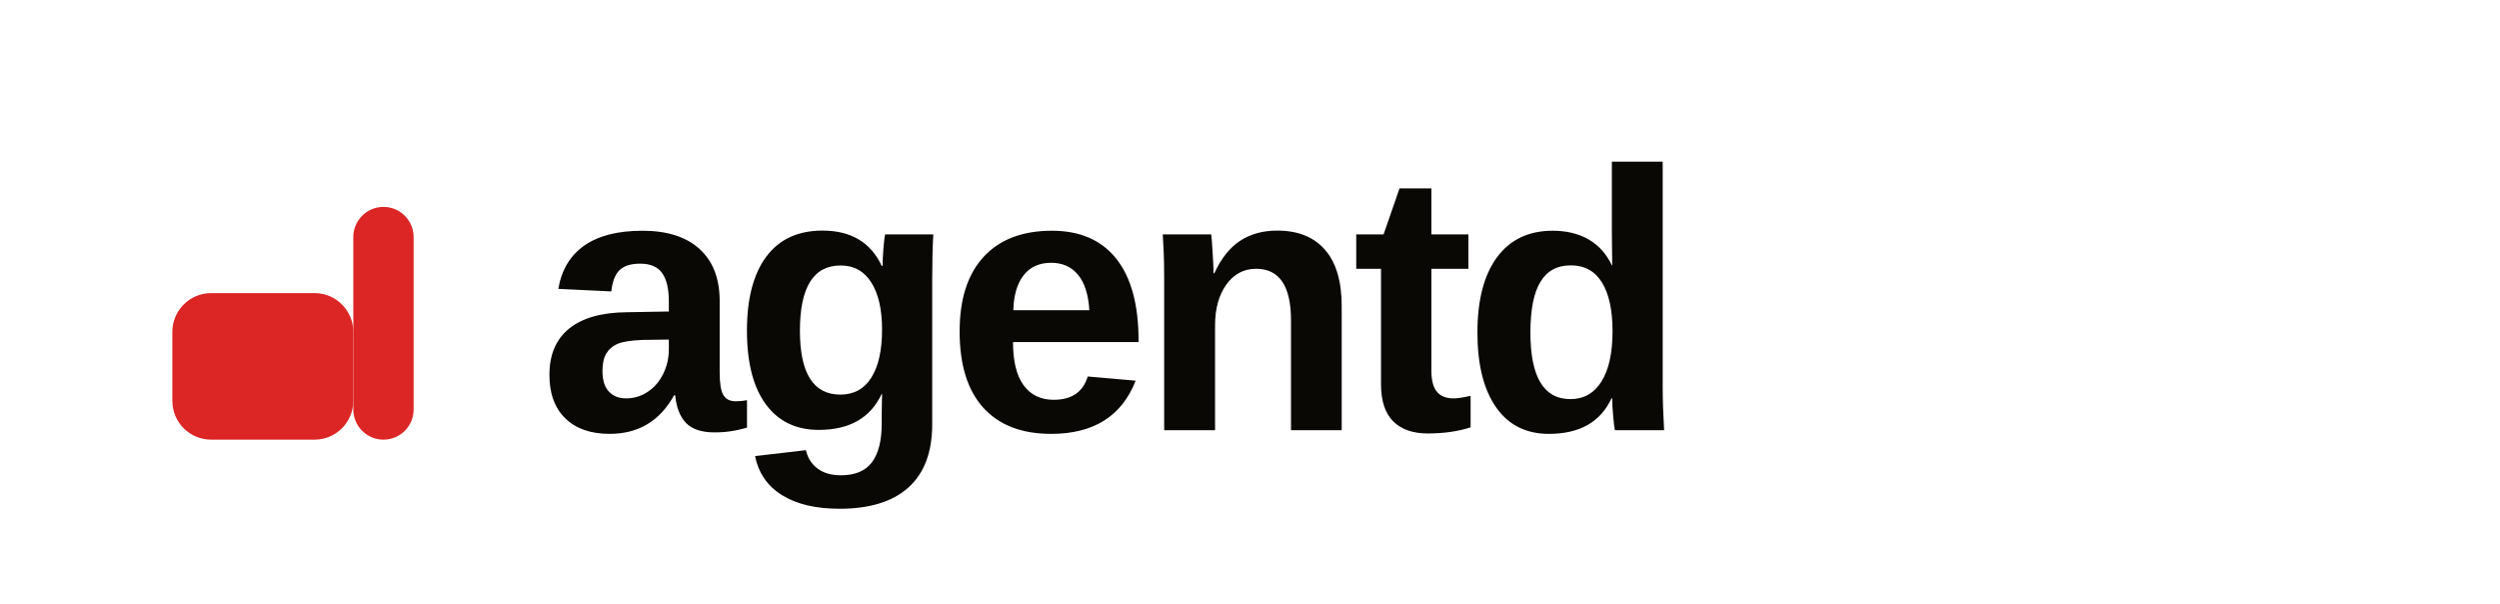
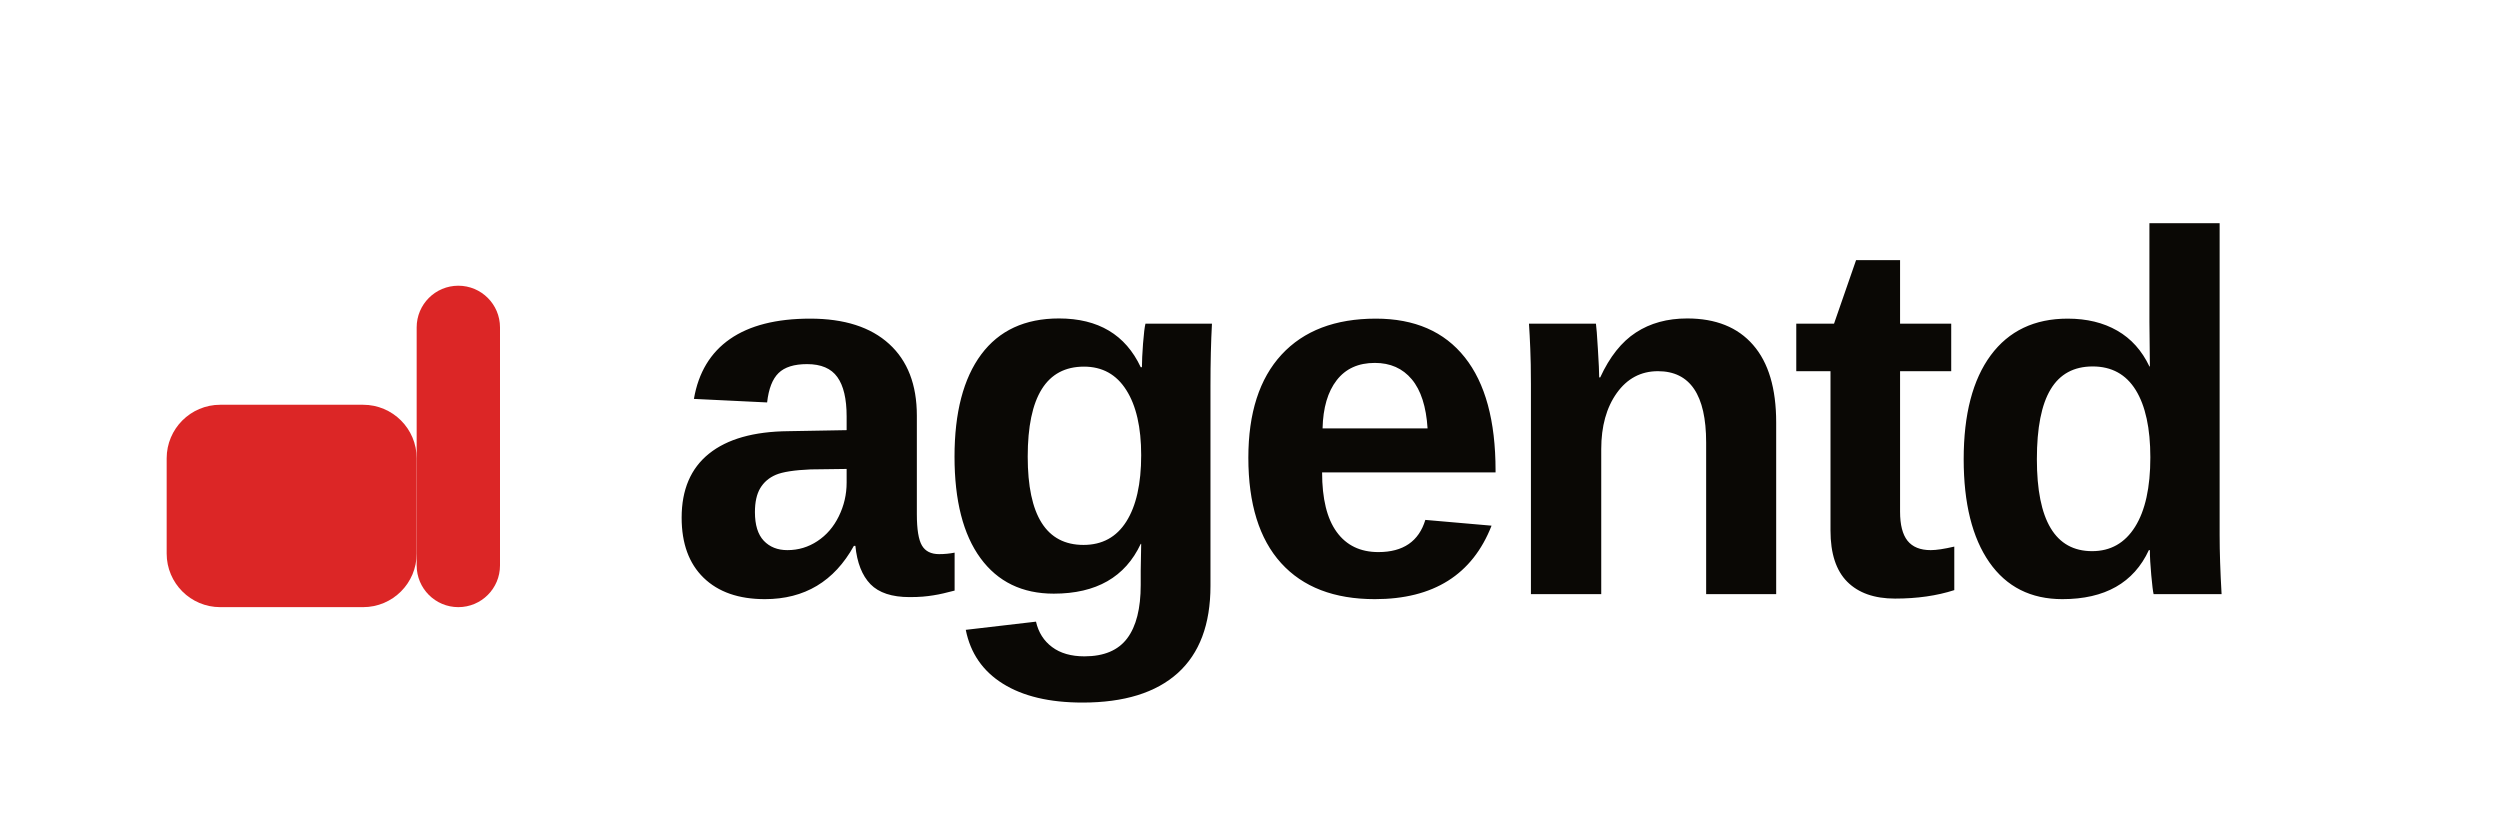
- <svg xmlns="http://www.w3.org/2000/svg" viewBox="0 0 580 140" width="580" height="140" role="img" aria-label="agentd">
-   <g transform="translate(40, 36)">
+ <svg xmlns="http://www.w3.org/2000/svg" viewBox="0 0 420 140" width="420" height="140" role="img" aria-label="agentd">
+   <g transform="translate(28, 36)">
    <rect x="0" y="32" width="42" height="34" rx="9" fill="#DC2626" />
    <rect x="42" y="12" width="14" height="54" rx="7" fill="#DC2626" />
  </g>
-   <text x="125" y="70" dominant-baseline="central" font-family="Geist, 'Helvetica Neue', 'Arial Black', Arial, sans-serif" font-weight="800" font-size="86" letter-spacing="-3" fill="#0A0805">agentd</text>
+   <text x="112" y="70" dominant-baseline="central" font-family="Geist, 'Helvetica Neue', 'Arial Black', Arial, sans-serif" font-weight="800" font-size="86" letter-spacing="-3" fill="#0A0805">agentd</text>
</svg>
